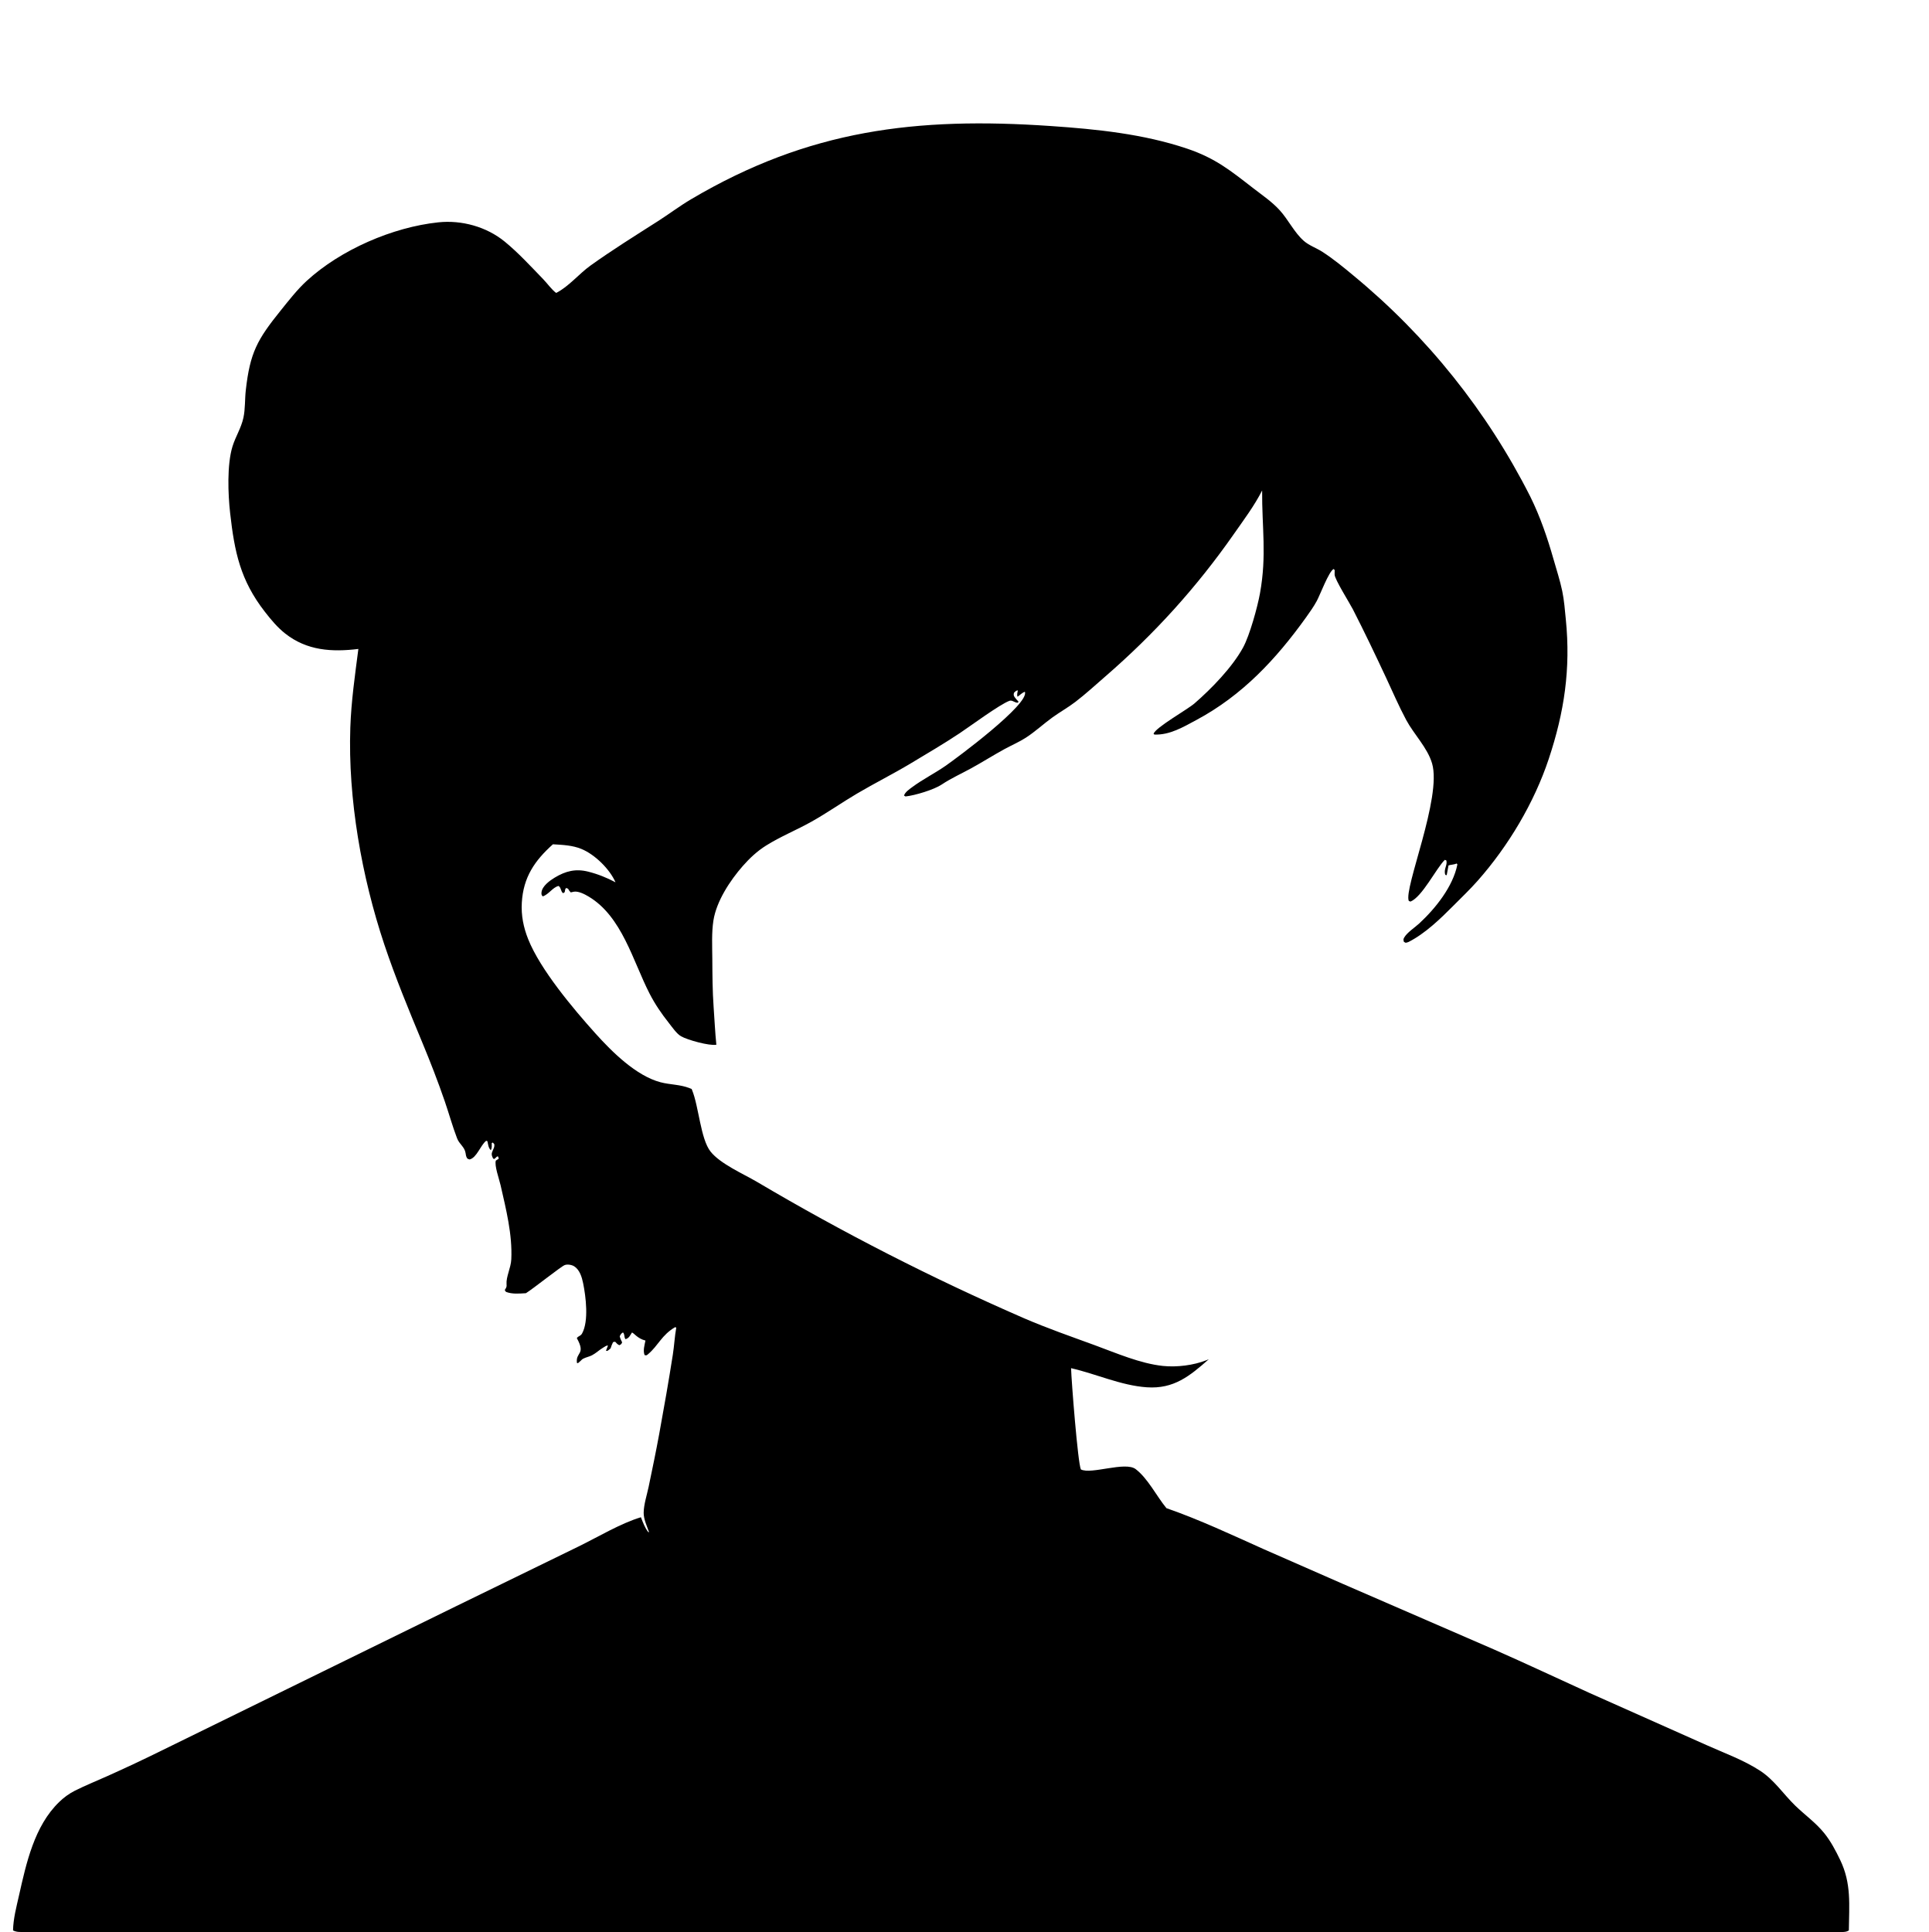
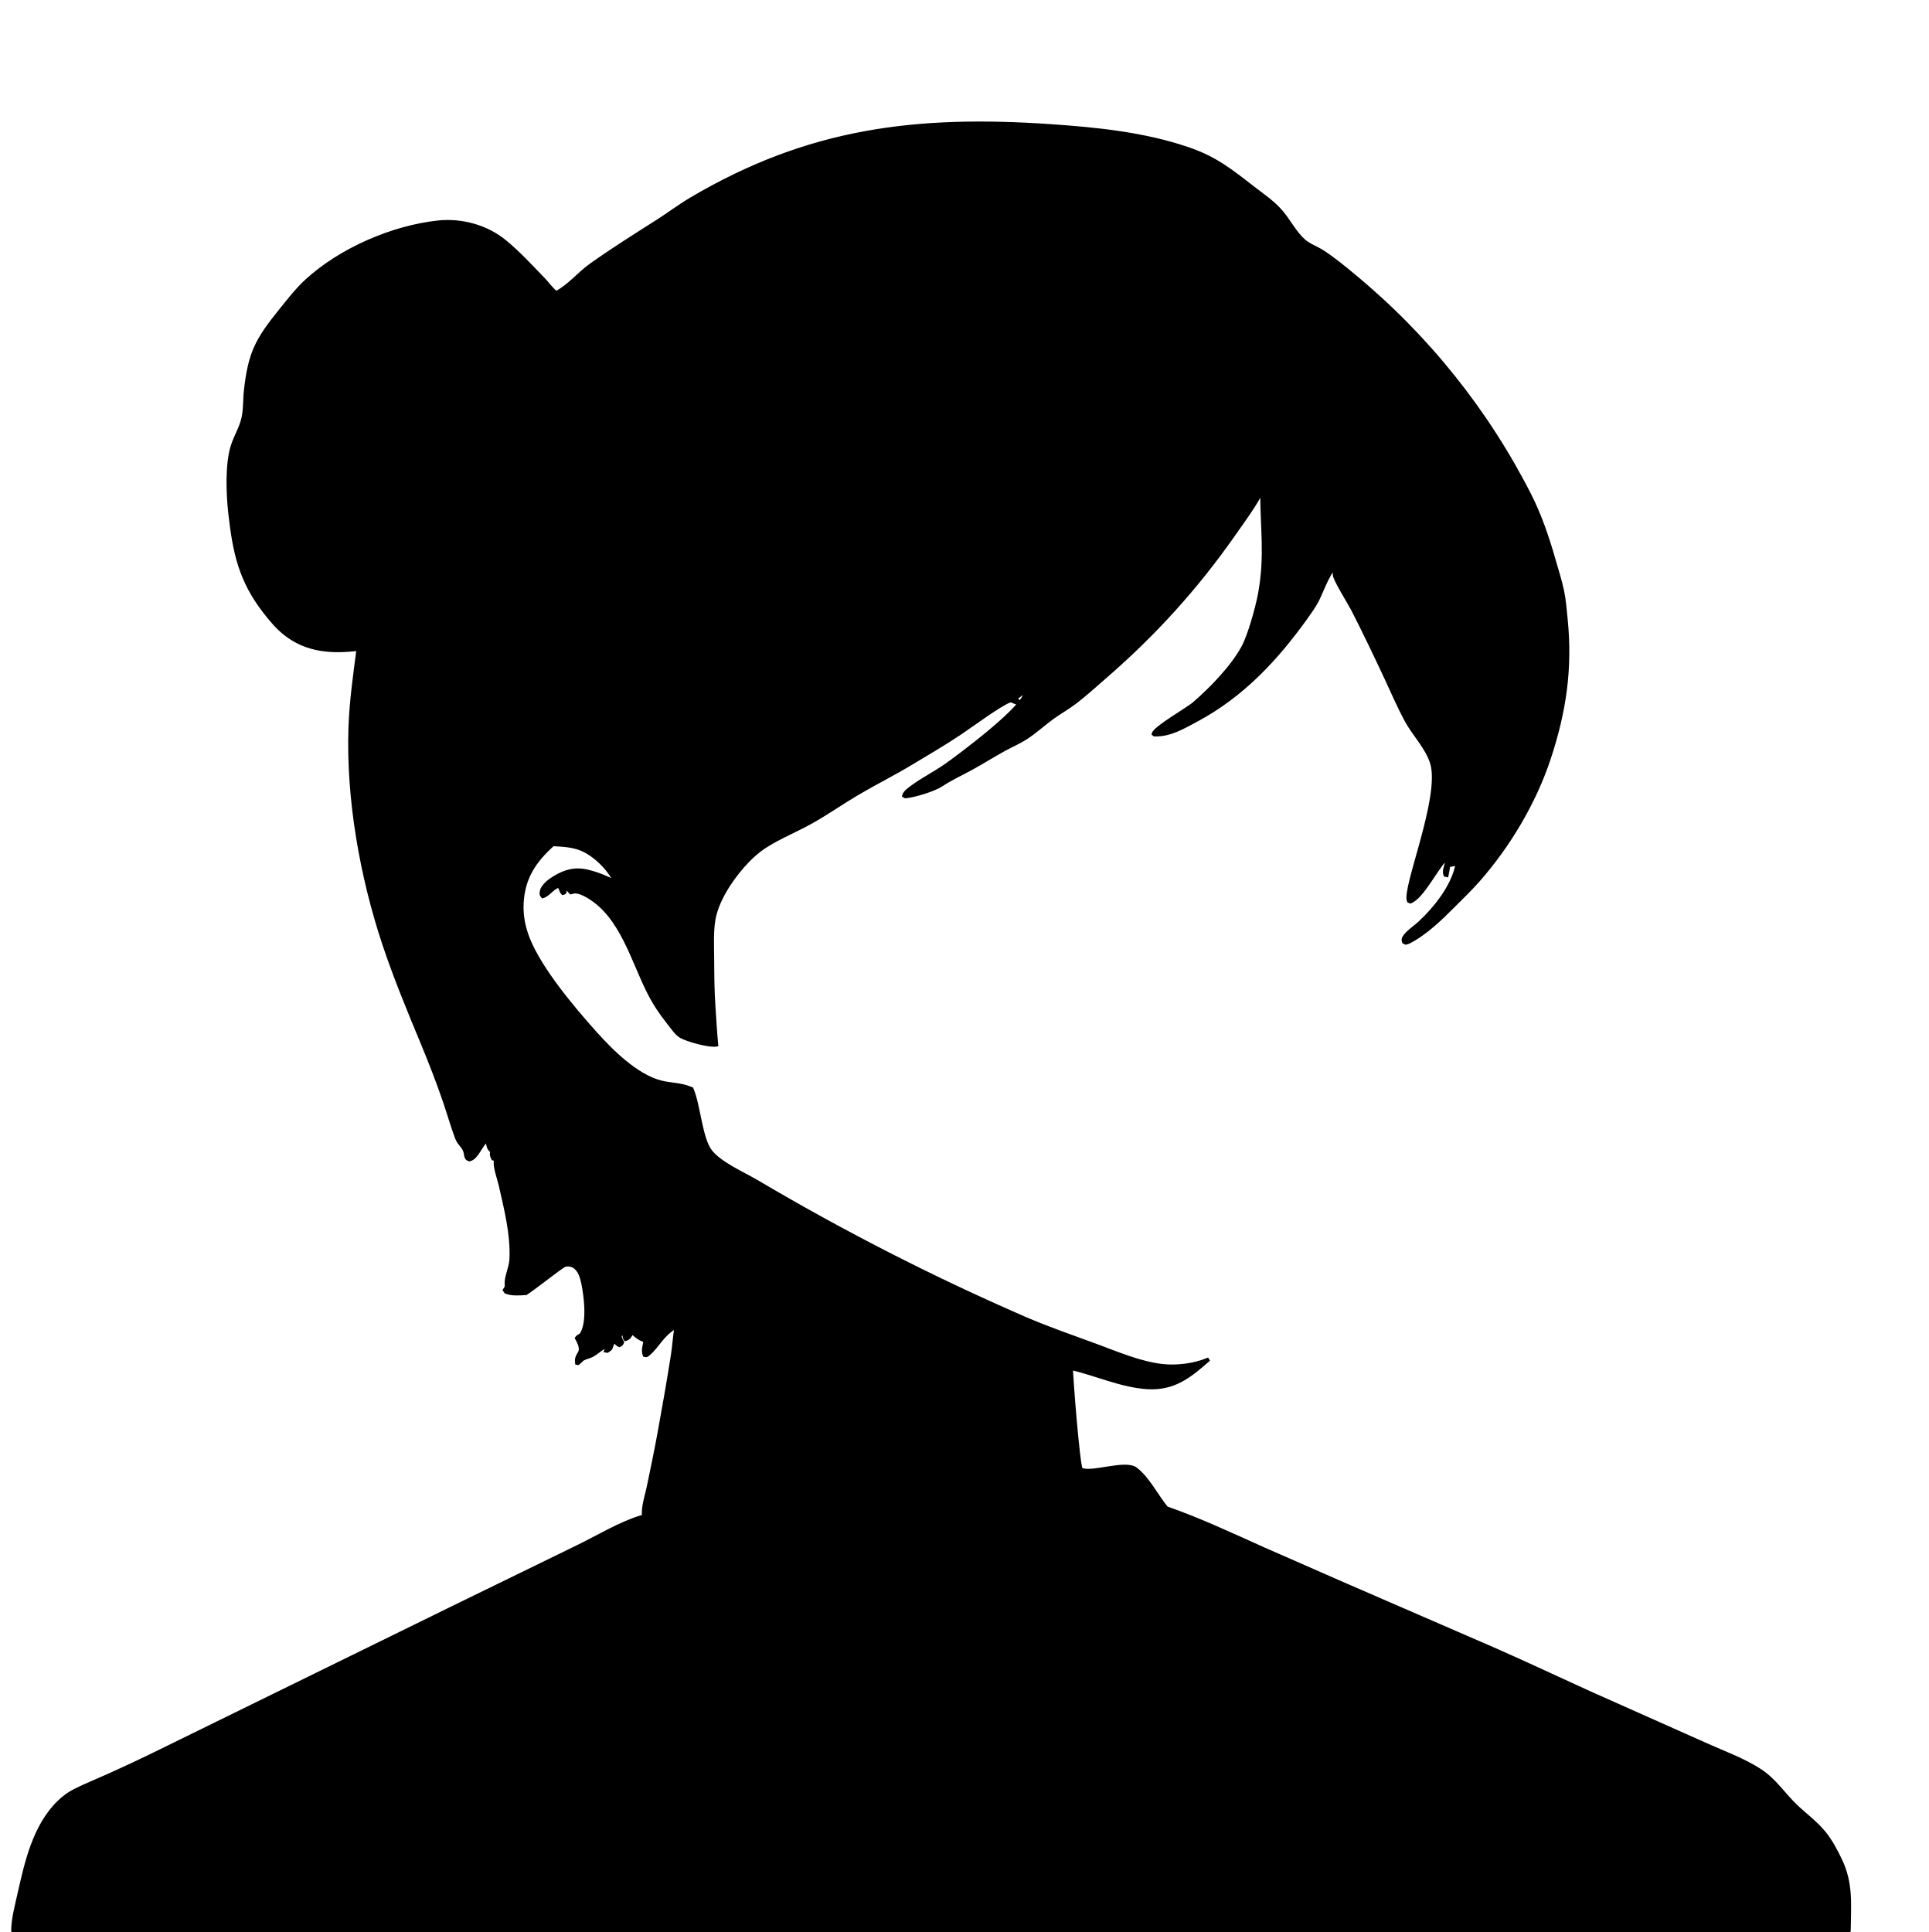
<svg xmlns="http://www.w3.org/2000/svg" width="1022" height="1024">
-   <path transform="scale(1.97303 1.97303)" d="M96.266 174.33C89.125 175.2 82.46 174.783 76.641 170.213C74.511 168.54 72.792 166.461 71.138 164.331C64.557 155.86 62.996 148.306 61.82 137.84C61.245 132.72 60.952 124.832 62.445 119.954C63.264 117.278 64.788 115.007 65.39 112.199C65.905 109.797 65.75 107.276 66.023 104.84C67.156 94.728 69.091 91.244 75.401 83.408C77.575 80.709 79.818 77.812 82.371 75.466C91.496 67.082 105.473 61.027 117.727 59.729C124.013 59.063 130.682 60.9 135.593 64.918C139.205 67.872 142.645 71.616 145.898 74.979C147.04 76.159 148.106 77.712 149.386 78.695C152.709 77.045 155.552 73.535 158.61 71.343C164.479 67.136 170.669 63.287 176.749 59.401C179.736 57.493 182.548 55.356 185.605 53.547C217.26 34.819 246.152 31.382 282.269 33.856C294.584 34.7 307.143 35.973 318.884 39.933C326.49 42.499 330.552 45.838 336.722 50.616C339.155 52.501 341.72 54.226 343.798 56.526C346.094 59.068 347.663 62.44 350.217 64.699C351.641 65.958 353.655 66.63 355.26 67.674C358.124 69.537 360.898 71.792 363.518 73.984C383.308 90.291 399.5 110.526 411.07 133.411C413.734 138.8 415.67 144.478 417.313 150.246C418.112 153.051 419.048 155.91 419.646 158.762C420.17 161.261 420.36 163.904 420.615 166.445C421.94 179.688 420.208 191.299 416.023 203.878C412.101 215.665 405.172 227.267 396.962 236.564C394.912 238.887 392.634 241.066 390.448 243.263C386.953 246.777 382.859 250.76 378.405 253.02C378.129 253.16 377.885 253.202 377.585 253.259L377.123 253.019C376.987 252.496 376.906 252.37 377.188 251.869C377.961 250.497 380.09 249.134 381.252 248.056C385.593 244.031 390.304 238.177 391.482 232.221L391.304 231.963C390.507 232.308 389.444 232.306 389.096 232.488C388.941 233.362 388.78 234.235 388.613 235.107L388.254 235.029C387.67 233.549 388.938 232.329 388.489 231.112L388.095 230.992C385.766 233.312 382.027 240.93 378.888 242.196L378.431 242.021C376.996 238.734 387.382 214.24 384.684 205.079C383.434 200.834 379.808 197.277 377.725 193.387C375.748 189.695 374.107 185.855 372.334 182.066C369.443 175.89 366.523 169.763 363.415 163.693C362.562 162.029 358.486 155.559 358.506 154.355C358.513 153.945 358.508 153.535 358.516 153.125L358.224 152.856C356.936 153.543 354.594 159.818 353.716 161.433C352.871 162.987 351.818 164.477 350.788 165.912C342.747 177.12 333.675 186.828 321.38 193.411C317.877 195.286 314.234 197.487 310.106 197.326L309.874 197.128C310.325 195.466 318.985 190.594 320.857 188.968C325.447 184.983 331.027 179.239 333.921 173.934C335.696 170.679 337.789 163.075 338.457 159.384C340.312 149.132 338.965 141.733 339.033 131.757C336.974 135.836 334.04 139.739 331.422 143.486C321.419 157.8 310.077 170.312 296.879 181.746C294.232 184.039 291.619 186.452 288.836 188.576C286.87 190.078 284.691 191.287 282.687 192.737C280.286 194.475 278.039 196.574 275.554 198.175C273.755 199.334 271.719 200.2 269.838 201.228C266.824 202.876 263.916 204.718 260.906 206.373C258.229 207.844 255.499 209.058 252.949 210.759C250.875 212.143 245.729 213.699 243.24 213.951L242.836 213.723C243.109 212.803 244.253 212.027 245.016 211.461C247.842 209.365 251.054 207.763 253.957 205.754C256.912 203.71 276.611 189.114 275.304 185.84C274.541 186.072 273.984 186.74 273.319 187.173C273.128 186.564 273.303 186.067 273.419 185.452C272.868 185.516 272.764 185.753 272.364 186.116C272.252 186.765 272.263 186.853 272.667 187.429C272.921 187.792 273.277 188.129 273.581 188.454L273.444 188.767C272.528 188.823 271.944 187.974 271.141 188.268C268.556 189.216 260.562 195.121 257.775 196.975C253.497 199.819 249.025 202.438 244.62 205.083C239.889 207.924 234.96 210.382 230.213 213.183C226.086 215.618 222.18 218.376 217.993 220.723C213.945 222.993 209.708 224.684 205.75 227.167C203.397 228.644 201.352 230.556 199.525 232.64C196.124 236.519 192.463 242.058 191.642 247.258C191.126 250.528 191.32 254.199 191.341 257.509C191.367 261.834 191.384 266.175 191.69 270.491C191.93 273.878 192.088 277.272 192.426 280.652C190.524 280.991 184.721 279.383 182.961 278.389C181.75 277.705 180.563 275.926 179.688 274.826C177.701 272.324 175.967 269.788 174.501 266.939C169.977 258.143 167.105 246.193 158.095 240.832C157.069 240.221 155.378 239.334 154.154 239.541C153.87 239.589 153.591 239.657 153.312 239.727C152.968 239.393 152.818 239.144 152.587 238.731L152.071 238.539C151.49 239.161 152.062 239.781 151.195 239.918C150.546 239.254 150.759 238.483 150.039 237.997C148.457 238.358 147.397 240.292 145.785 240.795C145.431 240.431 145.405 240.176 145.468 239.652C145.666 238.016 147.684 236.557 148.966 235.781C151.933 233.985 154.63 233.3 158.027 234.16C160.601 234.811 162.997 235.773 165.339 237.016C163.771 233.45 159.802 229.543 156.164 228.05C153.737 227.054 151.107 226.96 148.525 226.804C143.597 231.217 140.574 235.665 140.169 242.468C139.965 245.913 140.612 249.118 141.886 252.31C145.14 260.462 153.97 270.969 159.969 277.639C164.381 282.545 170.865 288.995 177.419 290.727C180.004 291.41 182.736 291.308 185.223 292.314C185.338 292.361 185.456 292.401 185.572 292.446C185.642 292.472 185.711 292.501 185.781 292.529C185.821 292.624 185.863 292.719 185.903 292.815C187.732 297.295 188.178 305.942 190.863 309.342C193.463 312.633 199.616 315.311 203.236 317.427C226.396 331.128 250.382 343.381 275.057 354.116C281.301 356.816 287.71 359.032 294.089 361.37C299.82 363.47 306.264 366.286 312.365 366.934C316.116 367.332 320.636 366.768 324.129 365.377C324.324 365.3 324.518 365.219 324.711 365.135C319.574 369.66 315.305 373.172 308.058 372.672C301.111 372.192 294.466 369.077 287.709 367.536C287.813 371.057 289.519 392.938 290.343 394.736C293.11 396.17 302.261 392.505 305.069 394.656C308.367 397.181 310.668 401.914 313.329 405.141C322.285 408.26 330.839 412.292 339.484 416.169L360.552 425.412L401.358 443.122C409.909 446.885 418.344 450.858 426.842 454.724L458.355 468.767C463.192 470.944 468.32 472.765 472.791 475.674C476.618 478.165 479.014 481.925 482.223 485.04C484.817 487.557 487.733 489.606 490.026 492.444C491.784 494.622 493.091 497.12 494.302 499.632C497.366 505.988 496.709 511.689 496.638 518.577C496.291 518.761 496.317 518.766 495.955 518.887C494.547 519.357 476.52 518.998 472.873 518.998L393.197 519L6.477 519C5.41 518.993 4.47 519.076 3.502 518.571C3.566 515.404 4.411 512.263 5.104 509.185C7.059 500.497 9.232 490.507 15.886 484.089C17.122 482.873 18.535 481.852 20.076 481.059C22.951 479.612 25.979 478.406 28.914 477.083C33.8 474.895 38.643 472.616 43.443 470.246L122.3 431.583L155.376 415.454C160.571 412.922 166.699 409.223 172.165 407.58C172.72 408.996 173.199 410.399 174.16 411.6L174.338 411.556C173.758 409.929 172.881 408.085 172.904 406.348C172.933 404.136 173.785 401.564 174.239 399.394C175.224 394.688 176.214 389.924 177.081 385.196C178.377 378.132 179.623 371.01 180.735 363.912C181.113 361.499 181.225 359.03 181.661 356.636L181.349 356.521C177.728 358.632 176.82 361.472 174.111 363.755C173.687 364.113 173.698 364.145 173.144 364.019C172.684 362.776 173.135 361.378 173.383 360.118C171.19 359.577 170.255 358.022 169.747 357.968C169.242 358.766 168.961 359.504 168.01 359.745C167.564 359.059 167.888 358.514 167.342 357.929C166.853 358.213 166.723 358.466 166.469 358.962C166.612 359.58 166.834 360.043 167.118 360.604C166.879 361.113 166.877 361.118 166.374 361.368C165.864 361.156 165.602 360.828 165.236 360.426L164.68 360.538C164.393 361.098 164.207 361.628 164.016 362.224C163.711 362.49 163.462 362.728 163.099 362.911L162.779 362.841L163.31 361.469C162.921 361.366 162.362 361.823 162.021 362.022C160.979 362.63 160.094 363.516 159.026 364.07C158.271 364.461 157.396 364.601 156.649 364.995C156.35 365.152 156.15 365.399 155.906 365.625C155.698 365.817 155.478 365.997 155.265 366.183L154.979 366.135C154.567 363.117 157.462 363.999 154.949 359.464C155.372 358.831 155.941 358.972 156.359 358.214C158.205 354.869 157.369 348.284 156.638 344.7C156.307 343.078 155.714 341.096 154.224 340.162C153.591 339.765 152.397 339.556 151.672 339.85C150.634 340.271 143.363 346.079 141.274 347.397C139.511 347.498 137.577 347.694 135.905 347.036L135.581 346.549C135.642 346.453 135.705 346.359 135.766 346.262C136.101 345.724 136.112 345.542 136.068 344.94C135.926 342.989 137.239 340.595 137.346 338.277C137.654 331.595 135.93 324.834 134.46 318.358C134.104 316.794 132.757 313.062 133.194 311.767L133.966 311.282L133.821 310.694L133.531 310.664L132.803 311.334L132.471 311.241C132.194 310.642 131.952 310.246 132.168 309.574C132.419 308.789 132.91 308.23 132.778 307.365L132.391 306.927L132.088 307.054C132.072 307.708 132.208 308.435 131.819 308.967C131.193 308.375 131.111 307.38 130.93 306.563L130.596 306.452C129.043 307.671 128.082 311.013 126.13 311.471C125.776 311.334 125.57 311.353 125.388 310.989C125.166 310.545 125.136 310.213 125.06 309.735C124.8 308.082 123.391 307.385 122.778 305.783C121.537 302.541 120.606 299.139 119.476 295.851C117.622 290.46 115.596 285.25 113.41 279.989C109.833 271.38 106.185 262.554 103.23 253.709C97.174 235.58 93.445 214.585 94.104 195.423C94.348 188.338 95.359 181.35 96.266 174.33Z" />
+   <path transform="scale(1.97303 1.97303)" stroke="currentColor" d="M96.266 174.33C89.125 175.2 82.46 174.783 76.641 170.213C74.511 168.54 72.792 166.461 71.138 164.331C64.557 155.86 62.996 148.306 61.82 137.84C61.245 132.72 60.952 124.832 62.445 119.954C63.264 117.278 64.788 115.007 65.39 112.199C65.905 109.797 65.75 107.276 66.023 104.84C67.156 94.728 69.091 91.244 75.401 83.408C77.575 80.709 79.818 77.812 82.371 75.466C91.496 67.082 105.473 61.027 117.727 59.729C124.013 59.063 130.682 60.9 135.593 64.918C139.205 67.872 142.645 71.616 145.898 74.979C147.04 76.159 148.106 77.712 149.386 78.695C152.709 77.045 155.552 73.535 158.61 71.343C164.479 67.136 170.669 63.287 176.749 59.401C179.736 57.493 182.548 55.356 185.605 53.547C217.26 34.819 246.152 31.382 282.269 33.856C294.584 34.7 307.143 35.973 318.884 39.933C326.49 42.499 330.552 45.838 336.722 50.616C339.155 52.501 341.72 54.226 343.798 56.526C346.094 59.068 347.663 62.44 350.217 64.699C351.641 65.958 353.655 66.63 355.26 67.674C358.124 69.537 360.898 71.792 363.518 73.984C383.308 90.291 399.5 110.526 411.07 133.411C413.734 138.8 415.67 144.478 417.313 150.246C418.112 153.051 419.048 155.91 419.646 158.762C420.17 161.261 420.36 163.904 420.615 166.445C421.94 179.688 420.208 191.299 416.023 203.878C412.101 215.665 405.172 227.267 396.962 236.564C394.912 238.887 392.634 241.066 390.448 243.263C386.953 246.777 382.859 250.76 378.405 253.02C378.129 253.16 377.885 253.202 377.585 253.259L377.123 253.019C376.987 252.496 376.906 252.37 377.188 251.869C377.961 250.497 380.09 249.134 381.252 248.056C385.593 244.031 390.304 238.177 391.482 232.221L391.304 231.963C390.507 232.308 389.444 232.306 389.096 232.488C388.941 233.362 388.78 234.235 388.613 235.107L388.254 235.029C387.67 233.549 388.938 232.329 388.489 231.112L388.095 230.992C385.766 233.312 382.027 240.93 378.888 242.196L378.431 242.021C376.996 238.734 387.382 214.24 384.684 205.079C383.434 200.834 379.808 197.277 377.725 193.387C375.748 189.695 374.107 185.855 372.334 182.066C369.443 175.89 366.523 169.763 363.415 163.693C362.562 162.029 358.486 155.559 358.506 154.355C358.513 153.945 358.508 153.535 358.516 153.125L358.224 152.856C356.936 153.543 354.594 159.818 353.716 161.433C352.871 162.987 351.818 164.477 350.788 165.912C342.747 177.12 333.675 186.828 321.38 193.411C317.877 195.286 314.234 197.487 310.106 197.326L309.874 197.128C310.325 195.466 318.985 190.594 320.857 188.968C325.447 184.983 331.027 179.239 333.921 173.934C335.696 170.679 337.789 163.075 338.457 159.384C340.312 149.132 338.965 141.733 339.033 131.757C336.974 135.836 334.04 139.739 331.422 143.486C321.419 157.8 310.077 170.312 296.879 181.746C294.232 184.039 291.619 186.452 288.836 188.576C286.87 190.078 284.691 191.287 282.687 192.737C280.286 194.475 278.039 196.574 275.554 198.175C273.755 199.334 271.719 200.2 269.838 201.228C266.824 202.876 263.916 204.718 260.906 206.373C258.229 207.844 255.499 209.058 252.949 210.759C250.875 212.143 245.729 213.699 243.24 213.951L242.836 213.723C243.109 212.803 244.253 212.027 245.016 211.461C247.842 209.365 251.054 207.763 253.957 205.754C256.912 203.71 276.611 189.114 275.304 185.84C274.541 186.072 273.984 186.74 273.319 187.173C273.128 186.564 273.303 186.067 273.419 185.452C272.868 185.516 272.764 185.753 272.364 186.116C272.252 186.765 272.263 186.853 272.667 187.429C272.921 187.792 273.277 188.129 273.581 188.454L273.444 188.767C272.528 188.823 271.944 187.974 271.141 188.268C268.556 189.216 260.562 195.121 257.775 196.975C253.497 199.819 249.025 202.438 244.62 205.083C239.889 207.924 234.96 210.382 230.213 213.183C226.086 215.618 222.18 218.376 217.993 220.723C213.945 222.993 209.708 224.684 205.75 227.167C203.397 228.644 201.352 230.556 199.525 232.64C196.124 236.519 192.463 242.058 191.642 247.258C191.126 250.528 191.32 254.199 191.341 257.509C191.367 261.834 191.384 266.175 191.69 270.491C191.93 273.878 192.088 277.272 192.426 280.652C190.524 280.991 184.721 279.383 182.961 278.389C181.75 277.705 180.563 275.926 179.688 274.826C177.701 272.324 175.967 269.788 174.501 266.939C169.977 258.143 167.105 246.193 158.095 240.832C157.069 240.221 155.378 239.334 154.154 239.541C153.87 239.589 153.591 239.657 153.312 239.727C152.968 239.393 152.818 239.144 152.587 238.731L152.071 238.539C151.49 239.161 152.062 239.781 151.195 239.918C150.546 239.254 150.759 238.483 150.039 237.997C148.457 238.358 147.397 240.292 145.785 240.795C145.431 240.431 145.405 240.176 145.468 239.652C145.666 238.016 147.684 236.557 148.966 235.781C151.933 233.985 154.63 233.3 158.027 234.16C160.601 234.811 162.997 235.773 165.339 237.016C163.771 233.45 159.802 229.543 156.164 228.05C153.737 227.054 151.107 226.96 148.525 226.804C143.597 231.217 140.574 235.665 140.169 242.468C139.965 245.913 140.612 249.118 141.886 252.31C145.14 260.462 153.97 270.969 159.969 277.639C164.381 282.545 170.865 288.995 177.419 290.727C180.004 291.41 182.736 291.308 185.223 292.314C185.338 292.361 185.456 292.401 185.572 292.446C185.642 292.472 185.711 292.501 185.781 292.529C185.821 292.624 185.863 292.719 185.903 292.815C187.732 297.295 188.178 305.942 190.863 309.342C193.463 312.633 199.616 315.311 203.236 317.427C226.396 331.128 250.382 343.381 275.057 354.116C281.301 356.816 287.71 359.032 294.089 361.37C299.82 363.47 306.264 366.286 312.365 366.934C316.116 367.332 320.636 366.768 324.129 365.377C324.324 365.3 324.518 365.219 324.711 365.135C319.574 369.66 315.305 373.172 308.058 372.672C301.111 372.192 294.466 369.077 287.709 367.536C287.813 371.057 289.519 392.938 290.343 394.736C293.11 396.17 302.261 392.505 305.069 394.656C308.367 397.181 310.668 401.914 313.329 405.141C322.285 408.26 330.839 412.292 339.484 416.169L360.552 425.412L401.358 443.122C409.909 446.885 418.344 450.858 426.842 454.724L458.355 468.767C463.192 470.944 468.32 472.765 472.791 475.674C476.618 478.165 479.014 481.925 482.223 485.04C484.817 487.557 487.733 489.606 490.026 492.444C491.784 494.622 493.091 497.12 494.302 499.632C497.366 505.988 496.709 511.689 496.638 518.577C496.291 518.761 496.317 518.766 495.955 518.887C494.547 519.357 476.52 518.998 472.873 518.998L393.197 519L6.477 519C5.41 518.993 4.47 519.076 3.502 518.571C3.566 515.404 4.411 512.263 5.104 509.185C7.059 500.497 9.232 490.507 15.886 484.089C17.122 482.873 18.535 481.852 20.076 481.059C22.951 479.612 25.979 478.406 28.914 477.083C33.8 474.895 38.643 472.616 43.443 470.246L122.3 431.583L155.376 415.454C160.571 412.922 166.699 409.223 172.165 407.58C172.72 408.996 173.199 410.399 174.16 411.6L174.338 411.556C173.758 409.929 172.881 408.085 172.904 406.348C172.933 404.136 173.785 401.564 174.239 399.394C175.224 394.688 176.214 389.924 177.081 385.196C178.377 378.132 179.623 371.01 180.735 363.912C181.113 361.499 181.225 359.03 181.661 356.636L181.349 356.521C177.728 358.632 176.82 361.472 174.111 363.755C173.687 364.113 173.698 364.145 173.144 364.019C172.684 362.776 173.135 361.378 173.383 360.118C171.19 359.577 170.255 358.022 169.747 357.968C169.242 358.766 168.961 359.504 168.01 359.745C167.564 359.059 167.888 358.514 167.342 357.929C166.853 358.213 166.723 358.466 166.469 358.962C166.612 359.58 166.834 360.043 167.118 360.604C166.879 361.113 166.877 361.118 166.374 361.368C165.864 361.156 165.602 360.828 165.236 360.426L164.68 360.538C164.393 361.098 164.207 361.628 164.016 362.224C163.711 362.49 163.462 362.728 163.099 362.911L162.779 362.841L163.31 361.469C162.921 361.366 162.362 361.823 162.021 362.022C160.979 362.63 160.094 363.516 159.026 364.07C158.271 364.461 157.396 364.601 156.649 364.995C156.35 365.152 156.15 365.399 155.906 365.625C155.698 365.817 155.478 365.997 155.265 366.183L154.979 366.135C154.567 363.117 157.462 363.999 154.949 359.464C155.372 358.831 155.941 358.972 156.359 358.214C158.205 354.869 157.369 348.284 156.638 344.7C156.307 343.078 155.714 341.096 154.224 340.162C153.591 339.765 152.397 339.556 151.672 339.85C150.634 340.271 143.363 346.079 141.274 347.397C139.511 347.498 137.577 347.694 135.905 347.036L135.581 346.549C135.642 346.453 135.705 346.359 135.766 346.262C136.101 345.724 136.112 345.542 136.068 344.94C135.926 342.989 137.239 340.595 137.346 338.277C137.654 331.595 135.93 324.834 134.46 318.358C134.104 316.794 132.757 313.062 133.194 311.767L133.966 311.282L133.821 310.694L133.531 310.664L132.803 311.334L132.471 311.241C132.194 310.642 131.952 310.246 132.168 309.574C132.419 308.789 132.91 308.23 132.778 307.365L132.391 306.927L132.088 307.054C132.072 307.708 132.208 308.435 131.819 308.967C131.193 308.375 131.111 307.38 130.93 306.563L130.596 306.452C129.043 307.671 128.082 311.013 126.13 311.471C125.776 311.334 125.57 311.353 125.388 310.989C125.166 310.545 125.136 310.213 125.06 309.735C124.8 308.082 123.391 307.385 122.778 305.783C121.537 302.541 120.606 299.139 119.476 295.851C117.622 290.46 115.596 285.25 113.41 279.989C109.833 271.38 106.185 262.554 103.23 253.709C97.174 235.58 93.445 214.585 94.104 195.423C94.348 188.338 95.359 181.35 96.266 174.33Z" />
</svg>
